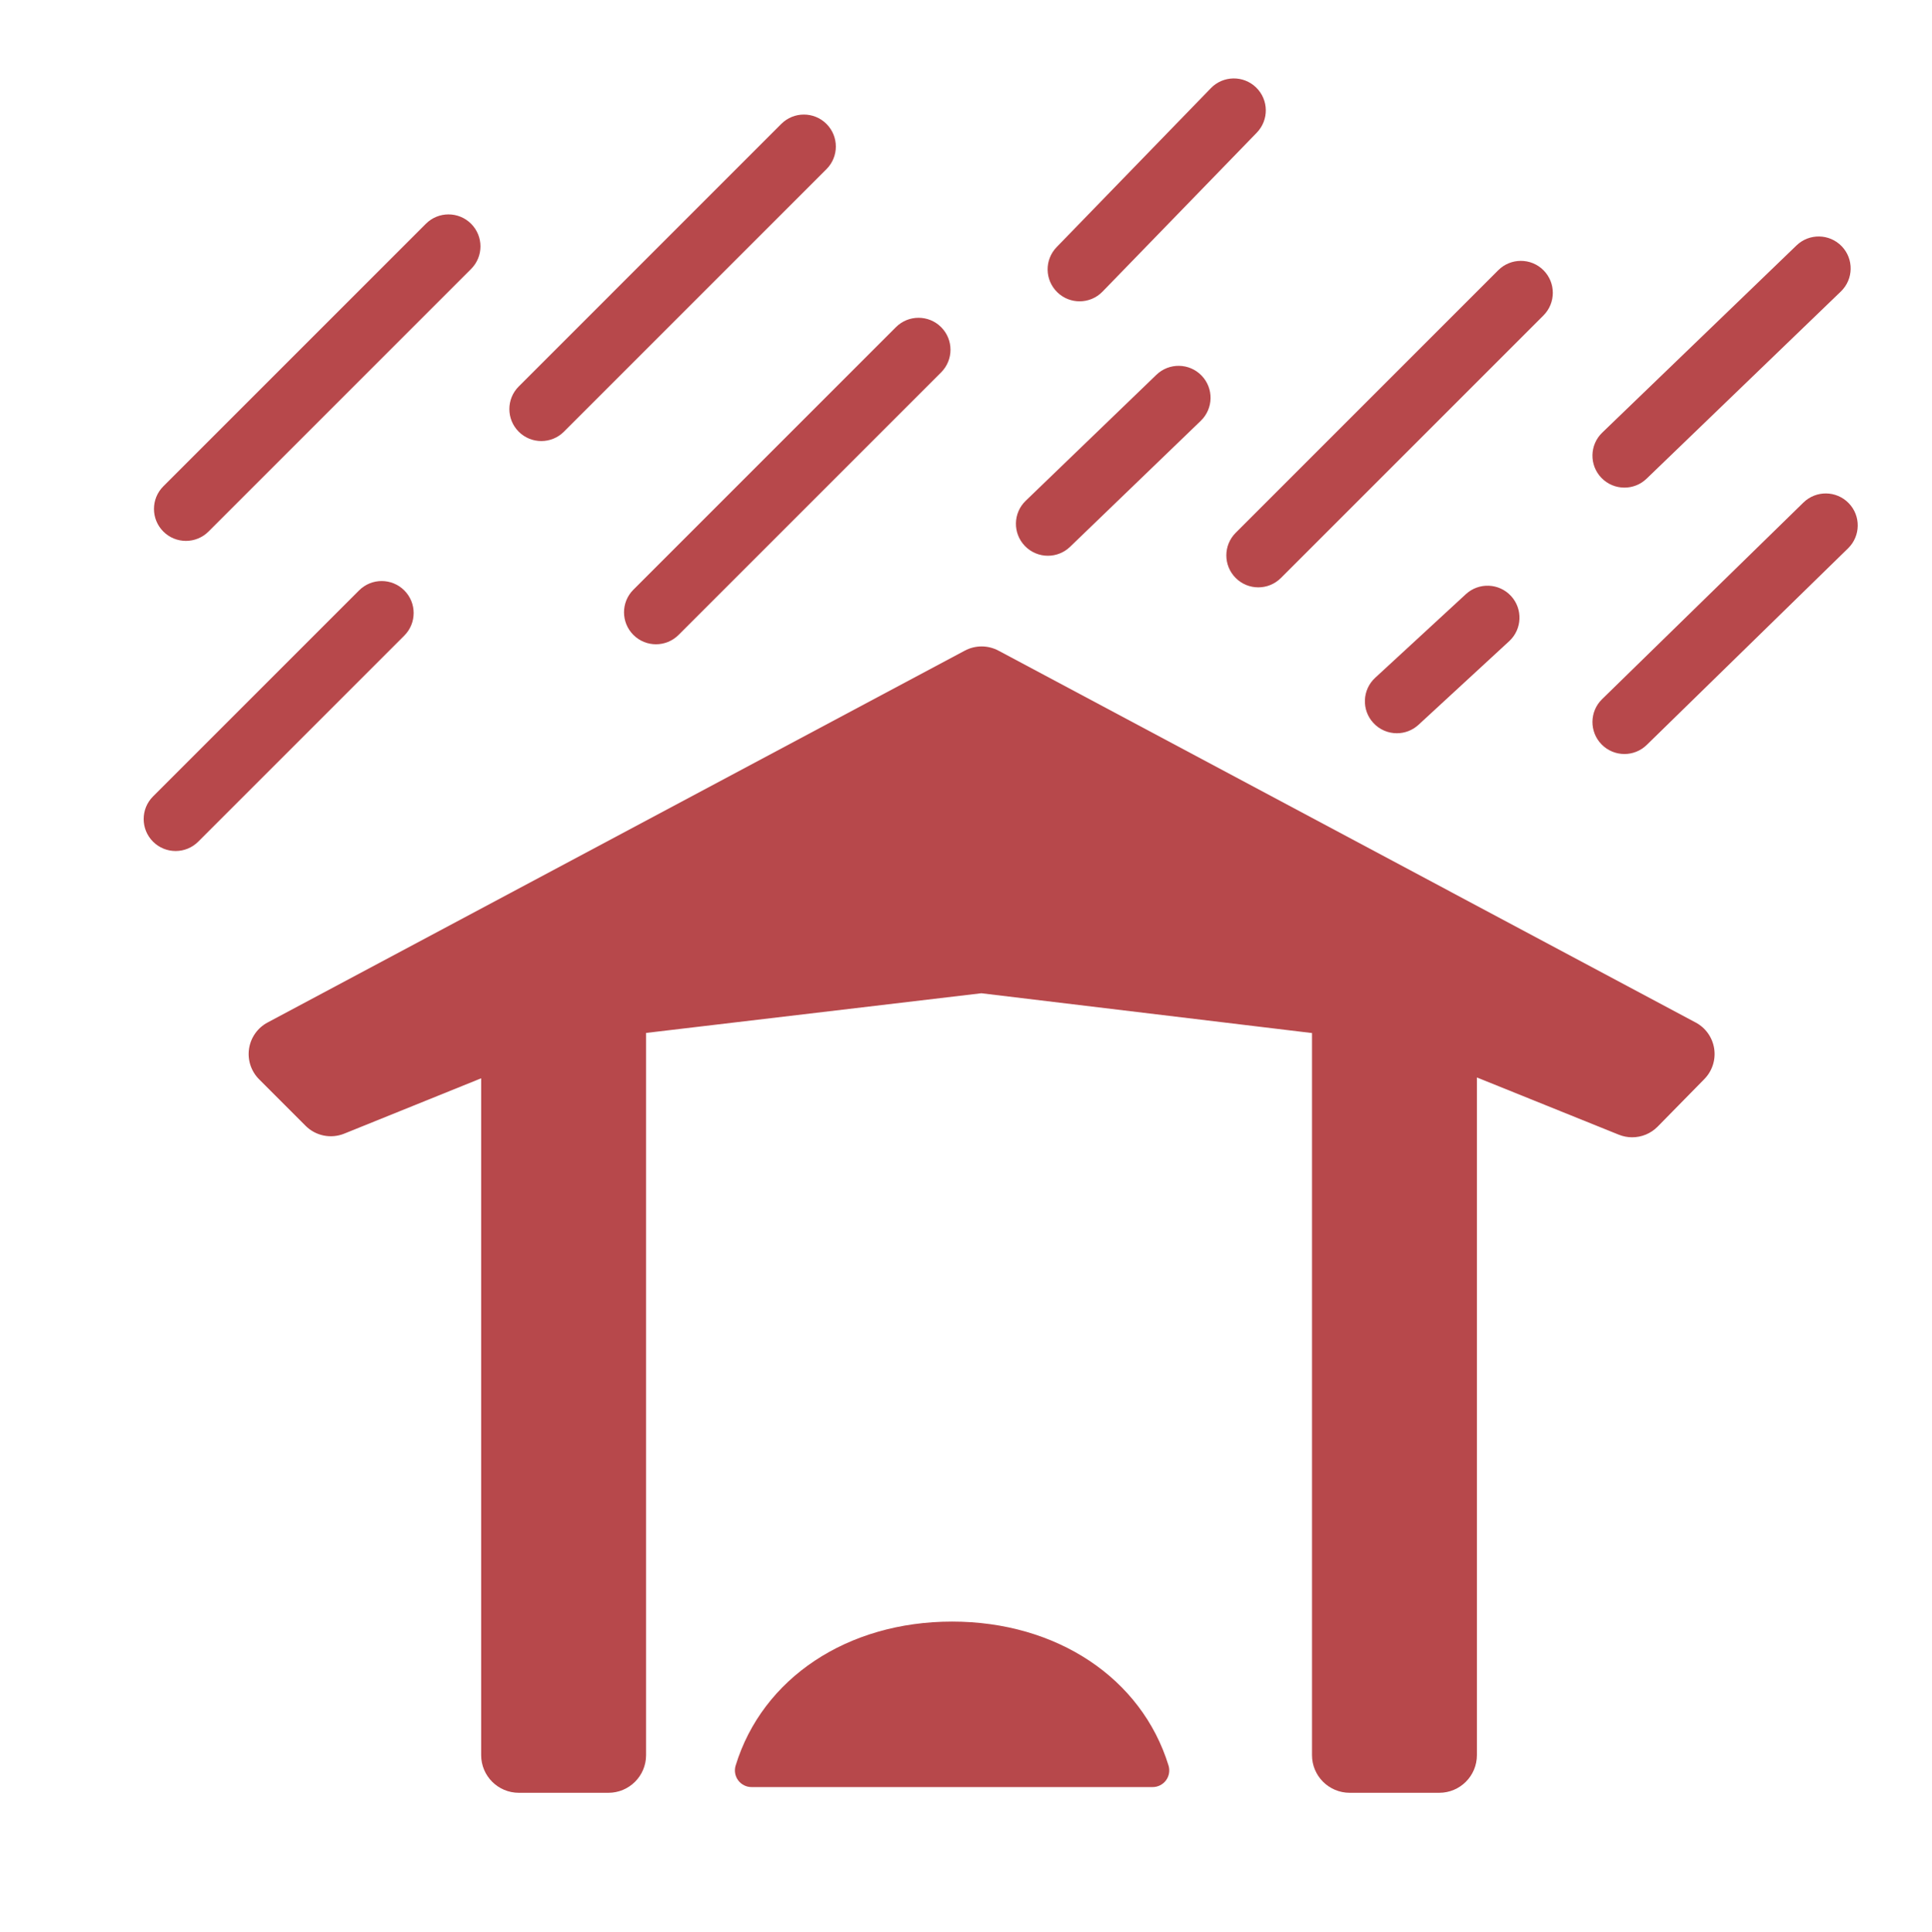
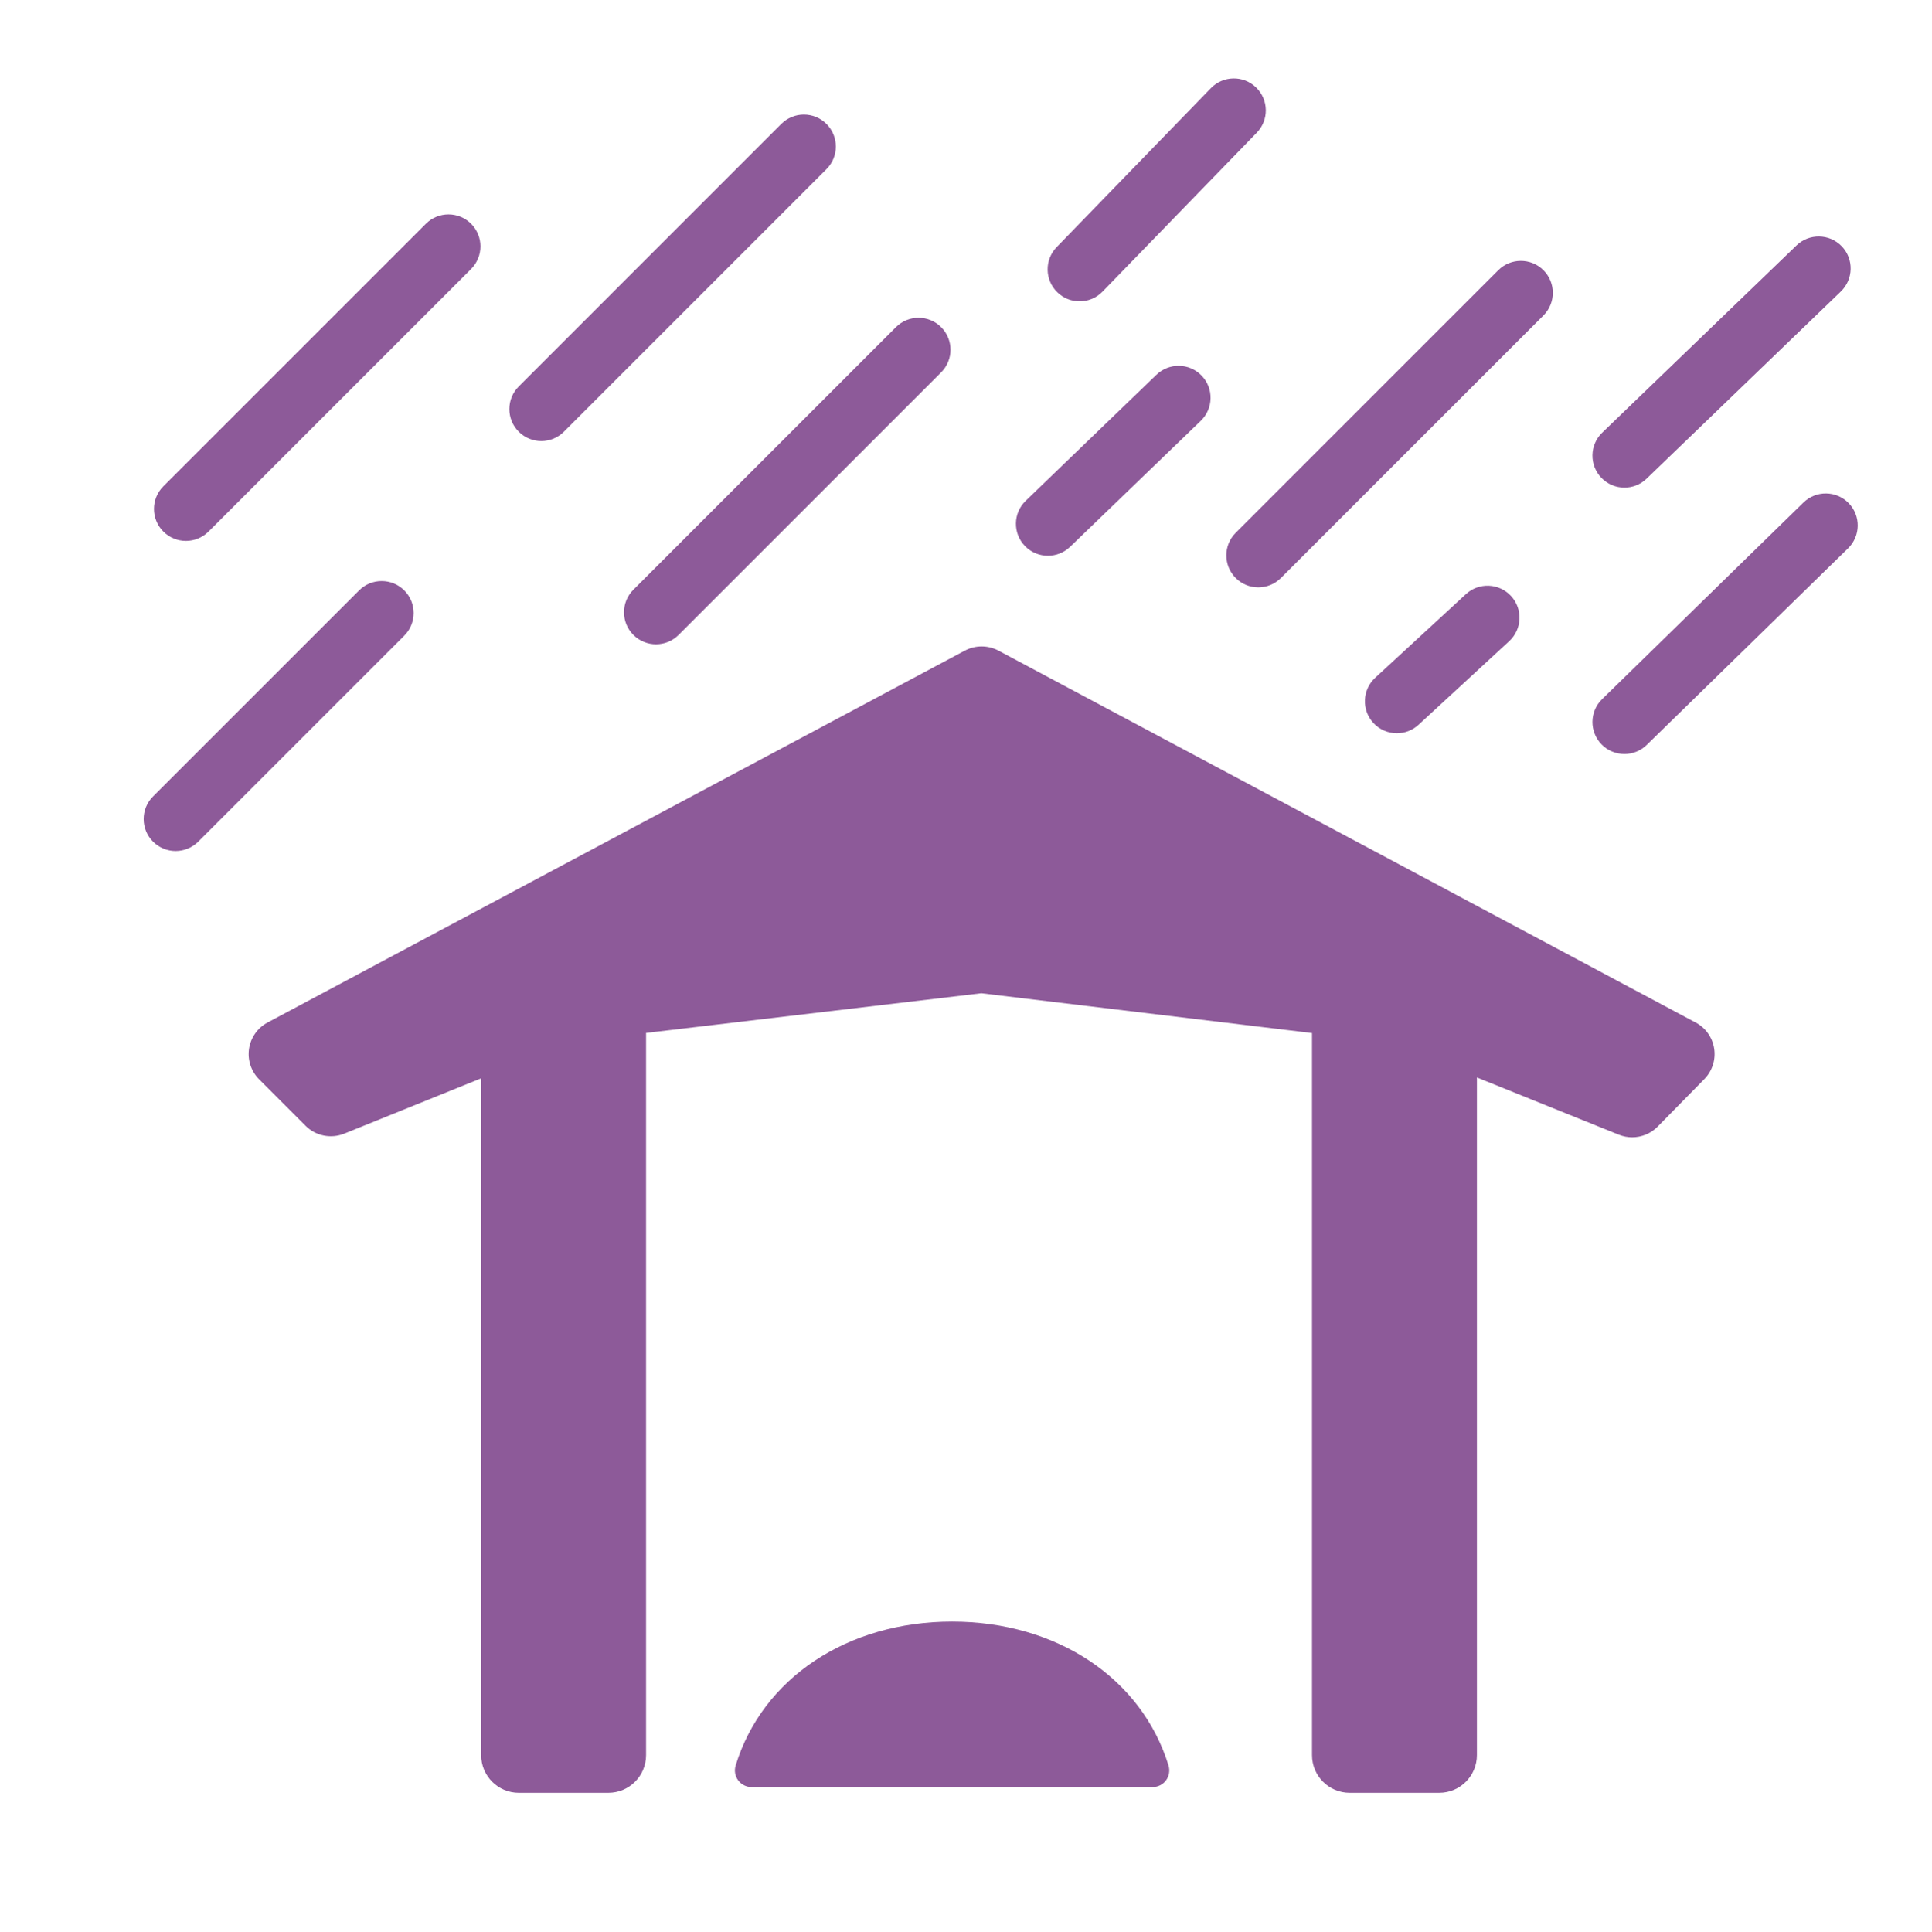
<svg xmlns="http://www.w3.org/2000/svg" enable-background="new 0 0 580 580" height="580" viewBox="0 0 580 580" width="580">
-   <path d="m350.943 530.234c-8.088-26.261-33.604-43.229-65.006-43.229-31.431 0-56.947 16.97-65.006 43.234-.465 1.517-.184 3.163.759 4.438.943 1.275 2.435 2.028 4.021 2.028h120.455c1.587 0 3.08-.753 4.022-2.03.942-1.276 1.222-2.924.755-4.441z" fill="rgba(183,72,75,1.0)" stroke="rgba(35,35,35,1.0)" stroke-miterlimit="10" stroke-width="0.0" />
-   <path d="m55.84 162.446c2.457 0 4.914-.938 6.789-2.812l78.853-78.853c3.749-3.749 3.749-9.828 0-13.577-3.75-3.75-9.828-3.75-13.577 0l-78.853 78.853c-3.749 3.749-3.749 9.828 0 13.577 1.874 1.875 4.331 2.812 6.788 2.812z" fill="rgba(183,72,75,1.0)" fill-opacity="1" stroke="rgba(35,35,35,1.0)" stroke-opacity="1" stroke-width="0.0" />
-   <path d="m162.573 132.461c2.457 0 4.914-.938 6.789-2.812l78.853-78.853c3.749-3.749 3.749-9.828 0-13.577-3.75-3.75-9.828-3.749-13.577 0l-78.853 78.854c-3.749 3.749-3.749 9.828 0 13.577 1.875 1.874 4.331 2.811 6.788 2.811z" fill="rgba(183,72,75,1.0)" fill-opacity="1" stroke="rgba(35,35,35,1.0)" stroke-opacity="1" stroke-width="0.0" />
-   <path d="m121.415 177.314c-3.749-3.749-9.828-3.749-13.577 0l-61.881 61.881c-3.749 3.749-3.749 9.828 0 13.577 1.875 1.875 4.332 2.812 6.789 2.812s4.914-.938 6.789-2.812l61.881-61.881c3.748-3.749 3.748-9.828-.001-13.577z" fill="rgba(183,72,75,1.0)" fill-opacity="1" stroke="rgba(35,35,35,1.0)" stroke-opacity="1" stroke-width="0.0" />
-   <path d="m190.219 190.682c1.875 1.875 4.332 2.812 6.789 2.812s4.914-.938 6.789-2.812l78.853-78.853c3.749-3.749 3.749-9.828 0-13.577-3.75-3.75-9.828-3.75-13.577 0l-78.853 78.853c-3.75 3.749-3.75 9.828-.001 13.577z" fill="rgba(183,72,75,1.0)" fill-opacity="1" stroke="rgba(35,35,35,1.0)" stroke-opacity="1" stroke-width="0.0" />
-   <path d="m371.115 173.586c1.874 1.875 4.331 2.812 6.788 2.812s4.914-.938 6.788-2.812l78.854-78.853c3.75-3.749 3.75-9.828 0-13.577-3.748-3.75-9.828-3.749-13.576 0l-78.854 78.853c-3.75 3.749-3.75 9.827 0 13.577z" fill="rgba(183,72,75,1.0)" fill-opacity="1" stroke="rgba(35,35,35,1.0)" stroke-opacity="1" stroke-width="0.0" />
-   <path d="m487.86 146.446c2.396 0 4.798-.893 6.66-2.688l58.347-56.225c3.816-3.679 3.93-9.757.251-13.575-3.682-3.818-9.756-3.93-13.575-.251l-58.346 56.225c-3.817 3.679-3.931 9.757-.251 13.575 1.885 1.955 4.398 2.939 6.914 2.939z" fill="rgba(183,72,75,1.0)" fill-opacity="1" stroke="rgba(35,35,35,1.0)" stroke-opacity="1" stroke-width="0.0" />
-   <path d="m555.195 151.088c-3.703-3.792-9.781-3.867-13.576-.161l-60.468 59.053c-3.793 3.705-3.865 9.783-.16 13.576 1.881 1.926 4.373 2.893 6.869 2.893 2.418 0 4.84-.909 6.707-2.732l60.468-59.053c3.793-3.704 3.865-9.783.16-13.576z" fill="rgba(183,72,75,1.0)" fill-opacity="1" stroke="rgba(35,35,35,1.0)" stroke-opacity="1" stroke-width="0.0" />
-   <path d="m440.24 178.445l-27.231 25.11c-3.897 3.594-4.145 9.668-.55 13.566 1.894 2.052 4.473 3.092 7.06 3.092 2.327 0 4.661-.841 6.507-2.543l27.23-25.11c3.898-3.594 4.146-9.668.55-13.566-3.595-3.898-9.67-4.143-13.566-.549z" fill="rgba(183,72,75,1.0)" fill-opacity="1" stroke="rgba(35,35,35,1.0)" stroke-opacity="1" stroke-width="0.0" />
-   <path d="m314.713 166.907c2.398 0 4.799-.893 6.662-2.688l39.253-37.838c3.817-3.68 3.929-9.758.249-13.575-3.682-3.818-9.757-3.928-13.575-.25l-39.253 37.838c-3.816 3.68-3.929 9.758-.249 13.575 1.885 1.954 4.397 2.938 6.913 2.938z" fill="rgba(183,72,75,1.0)" fill-opacity="1" stroke="rgba(35,35,35,1.0)" stroke-opacity="1" stroke-width="0.0" />
-   <path d="m324.23 90.496c2.506 0 5.009-.975 6.891-2.915l46.324-47.739c3.691-3.805 3.602-9.883-.204-13.575-3.807-3.693-9.885-3.6-13.575.204l-46.324 47.739c-3.691 3.805-3.602 9.883.204 13.575 1.865 1.81 4.276 2.711 6.684 2.711z" fill="rgba(183,72,75,1.0)" fill-opacity="1" stroke="rgba(35,35,35,1.0)" stroke-opacity="1" stroke-width="0.0" />
-   <path d="m509.263 307.088l-209.405-111.684c-3.154-1.683-6.942-1.683-10.099 0l-209.404 111.684c-2.999 1.6-5.062 4.523-5.563 7.887-.501 3.361.62 6.76 3.022 9.164l13.951 13.963c3.043 3.047 7.615 3.978 11.61 2.364l41.128-16.62v203.267c0 6.249 5.066 11.314 11.316 11.314h26.897c6.25 0 11.316-5.065 11.316-11.314v-216.895l100.69-11.916 99.311 11.951v216.858c0 6.249 5.064 11.314 11.314 11.314h26.897c6.249 0 11.314-5.065 11.314-11.314v-203.518l42.617 17.189c1.301.524 2.662.778 4.012.778 2.825 0 5.601-1.117 7.657-3.211l14.021-14.277c2.37-2.413 3.463-5.803 2.95-9.146-.509-3.341-2.568-6.247-5.552-7.838z" fill="rgba(183,72,75,1.0)" fill-opacity="1" stroke="rgba(35,35,35,1.0)" stroke-opacity="1" stroke-width="0.0" />
+   <path d="m350.943 530.234c-8.088-26.261-33.604-43.229-65.006-43.229-31.431 0-56.947 16.97-65.006 43.234-.465 1.517-.184 3.163.759 4.438.943 1.275 2.435 2.028 4.021 2.028h120.455c1.587 0 3.08-.753 4.022-2.03.942-1.276 1.222-2.924.755-4.441z" fill="rgba(141,90,153,1.0)" stroke="rgba(35,35,35,1.0)" stroke-miterlimit="10" stroke-width="0.0" />
+   <path d="m55.84 162.446c2.457 0 4.914-.938 6.789-2.812l78.853-78.853c3.749-3.749 3.749-9.828 0-13.577-3.75-3.75-9.828-3.75-13.577 0l-78.853 78.853c-3.749 3.749-3.749 9.828 0 13.577 1.874 1.875 4.331 2.812 6.788 2.812z" fill="rgba(141,90,153,1.0)" fill-opacity="1" stroke="rgba(35,35,35,1.0)" stroke-opacity="1" stroke-width="0.0" />
+   <path d="m162.573 132.461c2.457 0 4.914-.938 6.789-2.812l78.853-78.853c3.749-3.749 3.749-9.828 0-13.577-3.75-3.75-9.828-3.749-13.577 0l-78.853 78.854c-3.749 3.749-3.749 9.828 0 13.577 1.875 1.874 4.331 2.811 6.788 2.811z" fill="rgba(141,90,153,1.0)" fill-opacity="1" stroke="rgba(35,35,35,1.0)" stroke-opacity="1" stroke-width="0.0" />
+   <path d="m121.415 177.314c-3.749-3.749-9.828-3.749-13.577 0l-61.881 61.881c-3.749 3.749-3.749 9.828 0 13.577 1.875 1.875 4.332 2.812 6.789 2.812s4.914-.938 6.789-2.812l61.881-61.881c3.748-3.749 3.748-9.828-.001-13.577z" fill="rgba(141,90,153,1.0)" fill-opacity="1" stroke="rgba(35,35,35,1.0)" stroke-opacity="1" stroke-width="0.0" />
+   <path d="m190.219 190.682c1.875 1.875 4.332 2.812 6.789 2.812s4.914-.938 6.789-2.812l78.853-78.853c3.749-3.749 3.749-9.828 0-13.577-3.75-3.75-9.828-3.75-13.577 0l-78.853 78.853c-3.75 3.749-3.75 9.828-.001 13.577z" fill="rgba(141,90,153,1.0)" fill-opacity="1" stroke="rgba(35,35,35,1.0)" stroke-opacity="1" stroke-width="0.0" />
+   <path d="m371.115 173.586c1.874 1.875 4.331 2.812 6.788 2.812s4.914-.938 6.788-2.812l78.854-78.853c3.75-3.749 3.75-9.828 0-13.577-3.748-3.75-9.828-3.749-13.576 0l-78.854 78.853c-3.75 3.749-3.75 9.827 0 13.577z" fill="rgba(141,90,153,1.0)" fill-opacity="1" stroke="rgba(35,35,35,1.0)" stroke-opacity="1" stroke-width="0.0" />
+   <path d="m487.86 146.446c2.396 0 4.798-.893 6.66-2.688l58.347-56.225c3.816-3.679 3.93-9.757.251-13.575-3.682-3.818-9.756-3.93-13.575-.251l-58.346 56.225c-3.817 3.679-3.931 9.757-.251 13.575 1.885 1.955 4.398 2.939 6.914 2.939z" fill="rgba(141,90,153,1.0)" fill-opacity="1" stroke="rgba(35,35,35,1.0)" stroke-opacity="1" stroke-width="0.0" />
+   <path d="m555.195 151.088c-3.703-3.792-9.781-3.867-13.576-.161l-60.468 59.053c-3.793 3.705-3.865 9.783-.16 13.576 1.881 1.926 4.373 2.893 6.869 2.893 2.418 0 4.84-.909 6.707-2.732l60.468-59.053c3.793-3.704 3.865-9.783.16-13.576z" fill="rgba(141,90,153,1.0)" fill-opacity="1" stroke="rgba(35,35,35,1.0)" stroke-opacity="1" stroke-width="0.0" />
+   <path d="m440.24 178.445l-27.231 25.11c-3.897 3.594-4.145 9.668-.55 13.566 1.894 2.052 4.473 3.092 7.06 3.092 2.327 0 4.661-.841 6.507-2.543l27.23-25.11c3.898-3.594 4.146-9.668.55-13.566-3.595-3.898-9.67-4.143-13.566-.549z" fill="rgba(141,90,153,1.0)" fill-opacity="1" stroke="rgba(35,35,35,1.0)" stroke-opacity="1" stroke-width="0.0" />
+   <path d="m314.713 166.907c2.398 0 4.799-.893 6.662-2.688l39.253-37.838c3.817-3.68 3.929-9.758.249-13.575-3.682-3.818-9.757-3.928-13.575-.25l-39.253 37.838c-3.816 3.68-3.929 9.758-.249 13.575 1.885 1.954 4.397 2.938 6.913 2.938z" fill="rgba(141,90,153,1.0)" fill-opacity="1" stroke="rgba(35,35,35,1.0)" stroke-opacity="1" stroke-width="0.0" />
+   <path d="m324.23 90.496c2.506 0 5.009-.975 6.891-2.915l46.324-47.739c3.691-3.805 3.602-9.883-.204-13.575-3.807-3.693-9.885-3.6-13.575.204l-46.324 47.739c-3.691 3.805-3.602 9.883.204 13.575 1.865 1.81 4.276 2.711 6.684 2.711z" fill="rgba(141,90,153,1.0)" fill-opacity="1" stroke="rgba(35,35,35,1.0)" stroke-opacity="1" stroke-width="0.0" />
+   <path d="m509.263 307.088l-209.405-111.684c-3.154-1.683-6.942-1.683-10.099 0l-209.404 111.684c-2.999 1.6-5.062 4.523-5.563 7.887-.501 3.361.62 6.76 3.022 9.164l13.951 13.963c3.043 3.047 7.615 3.978 11.61 2.364l41.128-16.62v203.267c0 6.249 5.066 11.314 11.316 11.314h26.897c6.25 0 11.316-5.065 11.316-11.314v-216.895l100.69-11.916 99.311 11.951v216.858c0 6.249 5.064 11.314 11.314 11.314h26.897c6.249 0 11.314-5.065 11.314-11.314v-203.518l42.617 17.189c1.301.524 2.662.778 4.012.778 2.825 0 5.601-1.117 7.657-3.211l14.021-14.277c2.37-2.413 3.463-5.803 2.95-9.146-.509-3.341-2.568-6.247-5.552-7.838z" fill="rgba(141,90,153,1.0)" fill-opacity="1" stroke="rgba(35,35,35,1.0)" stroke-opacity="1" stroke-width="0.0" />
</svg>
